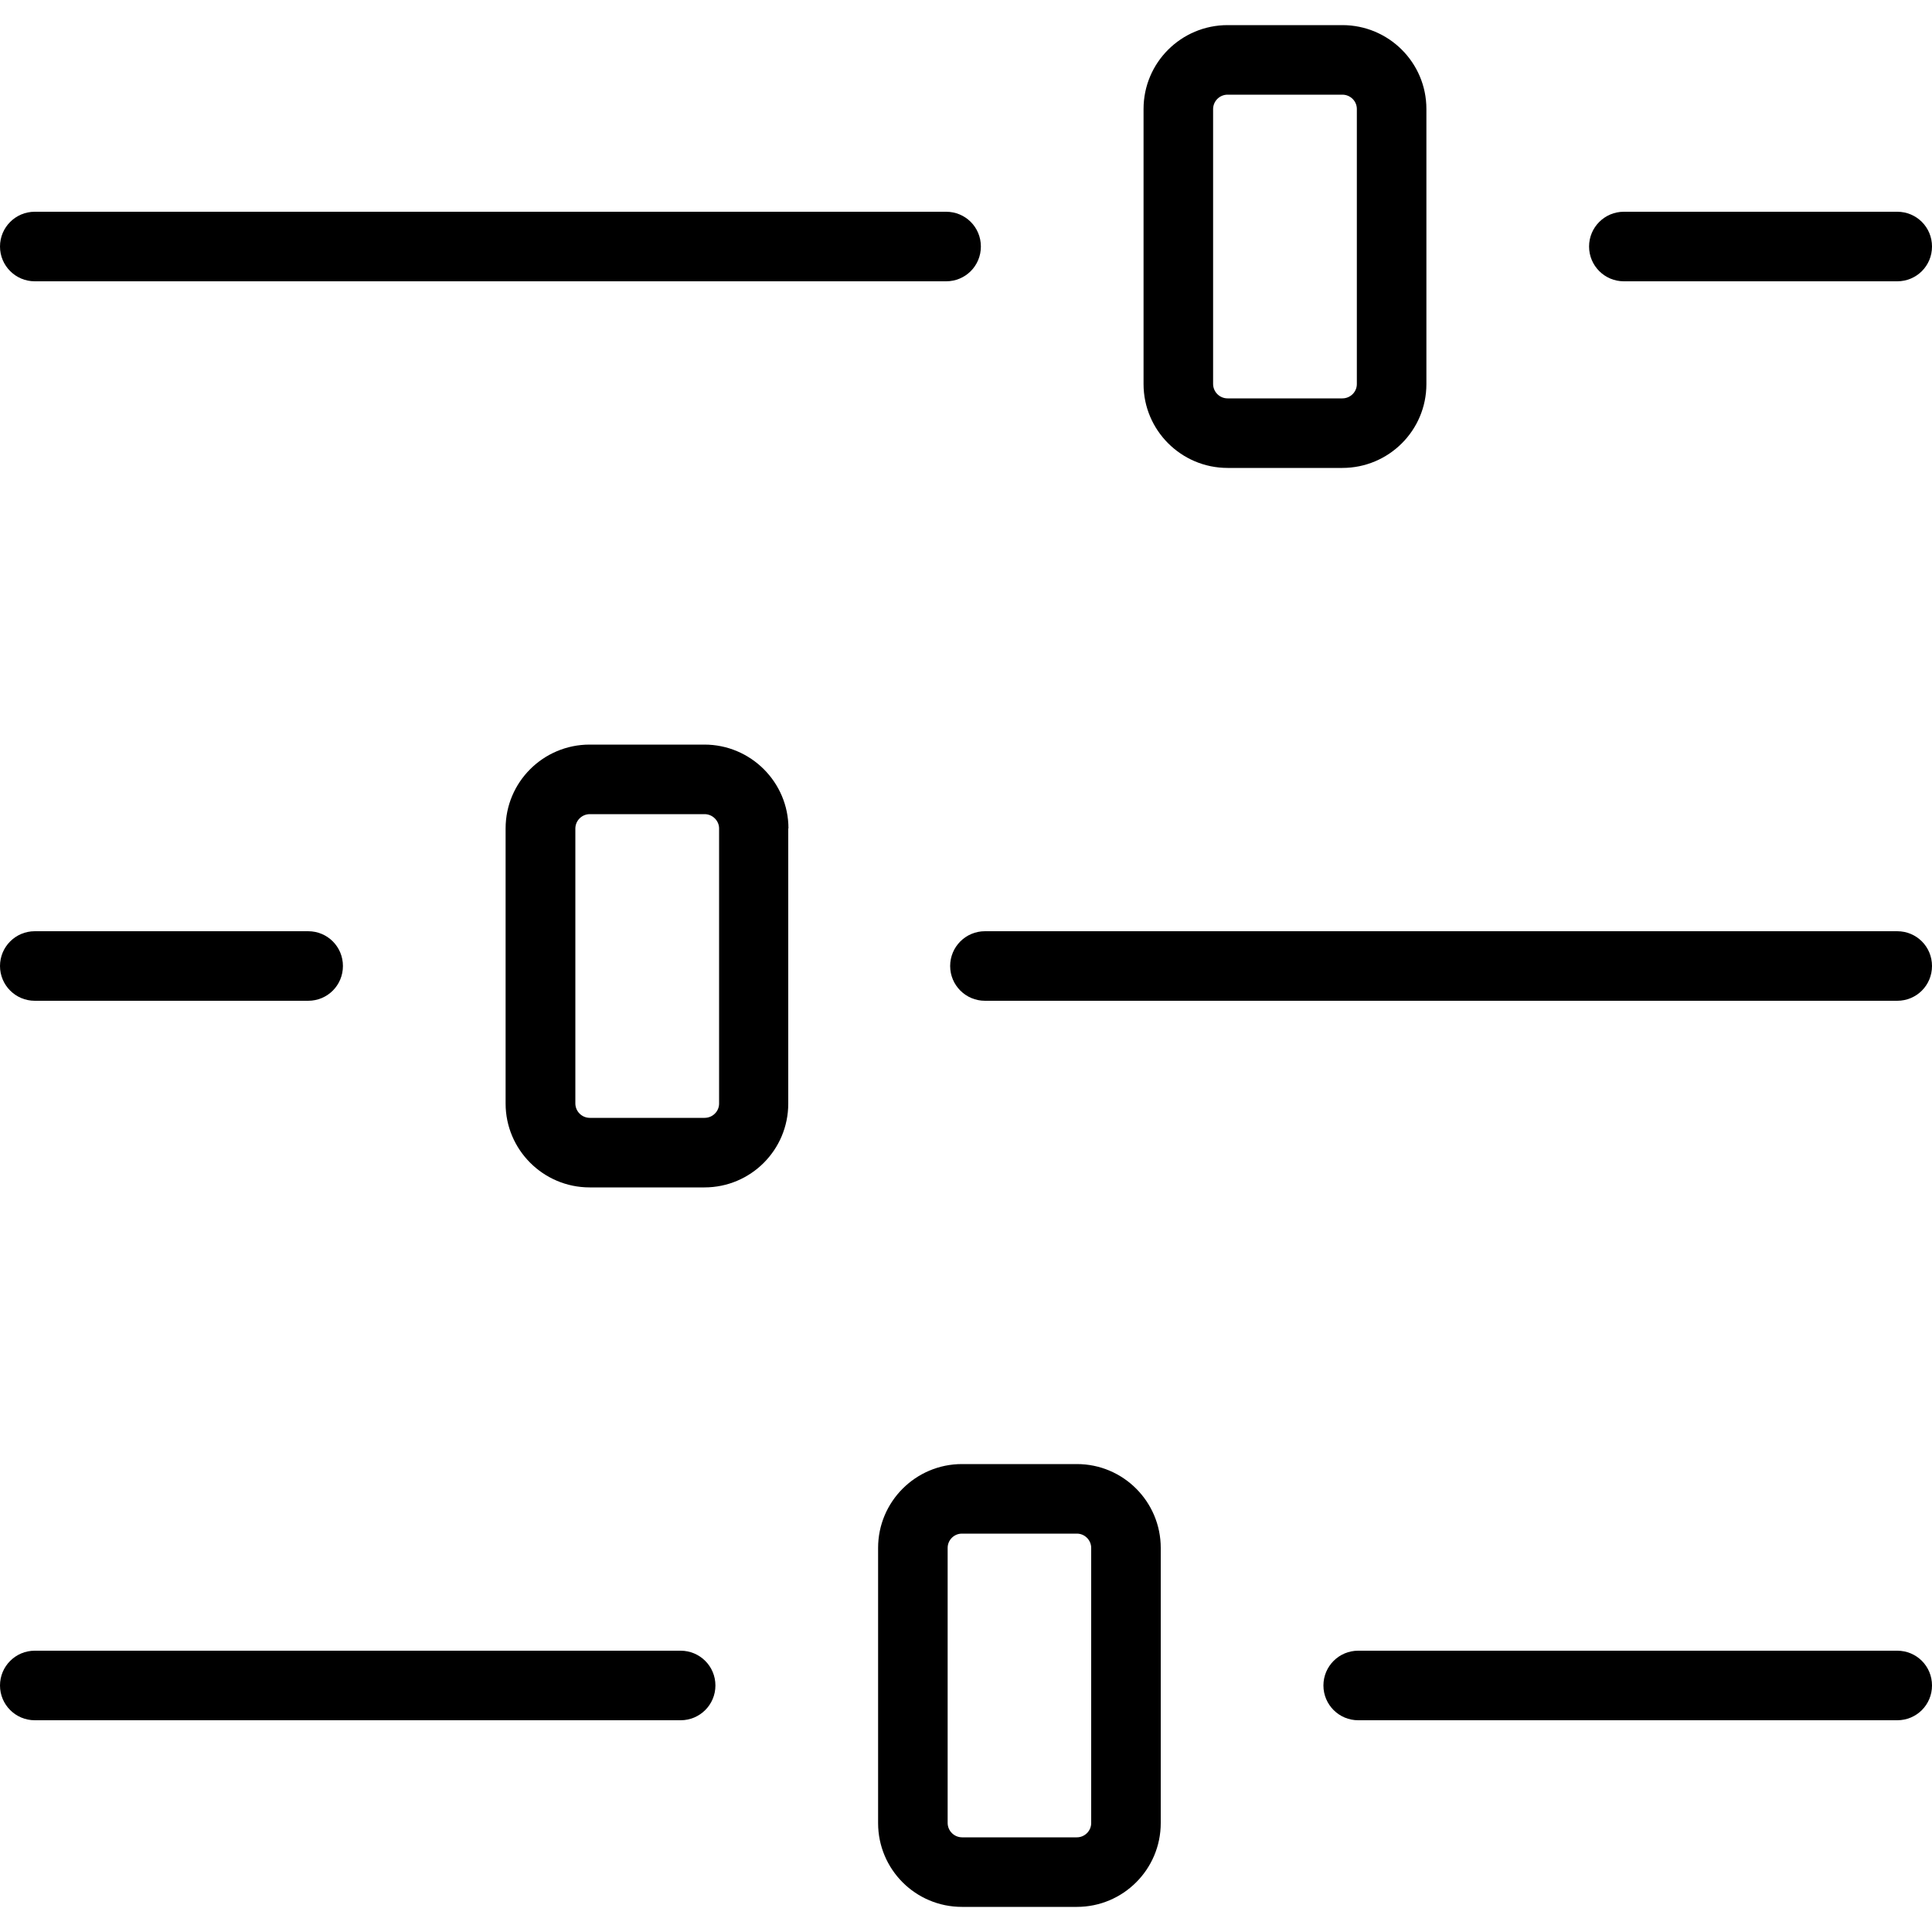
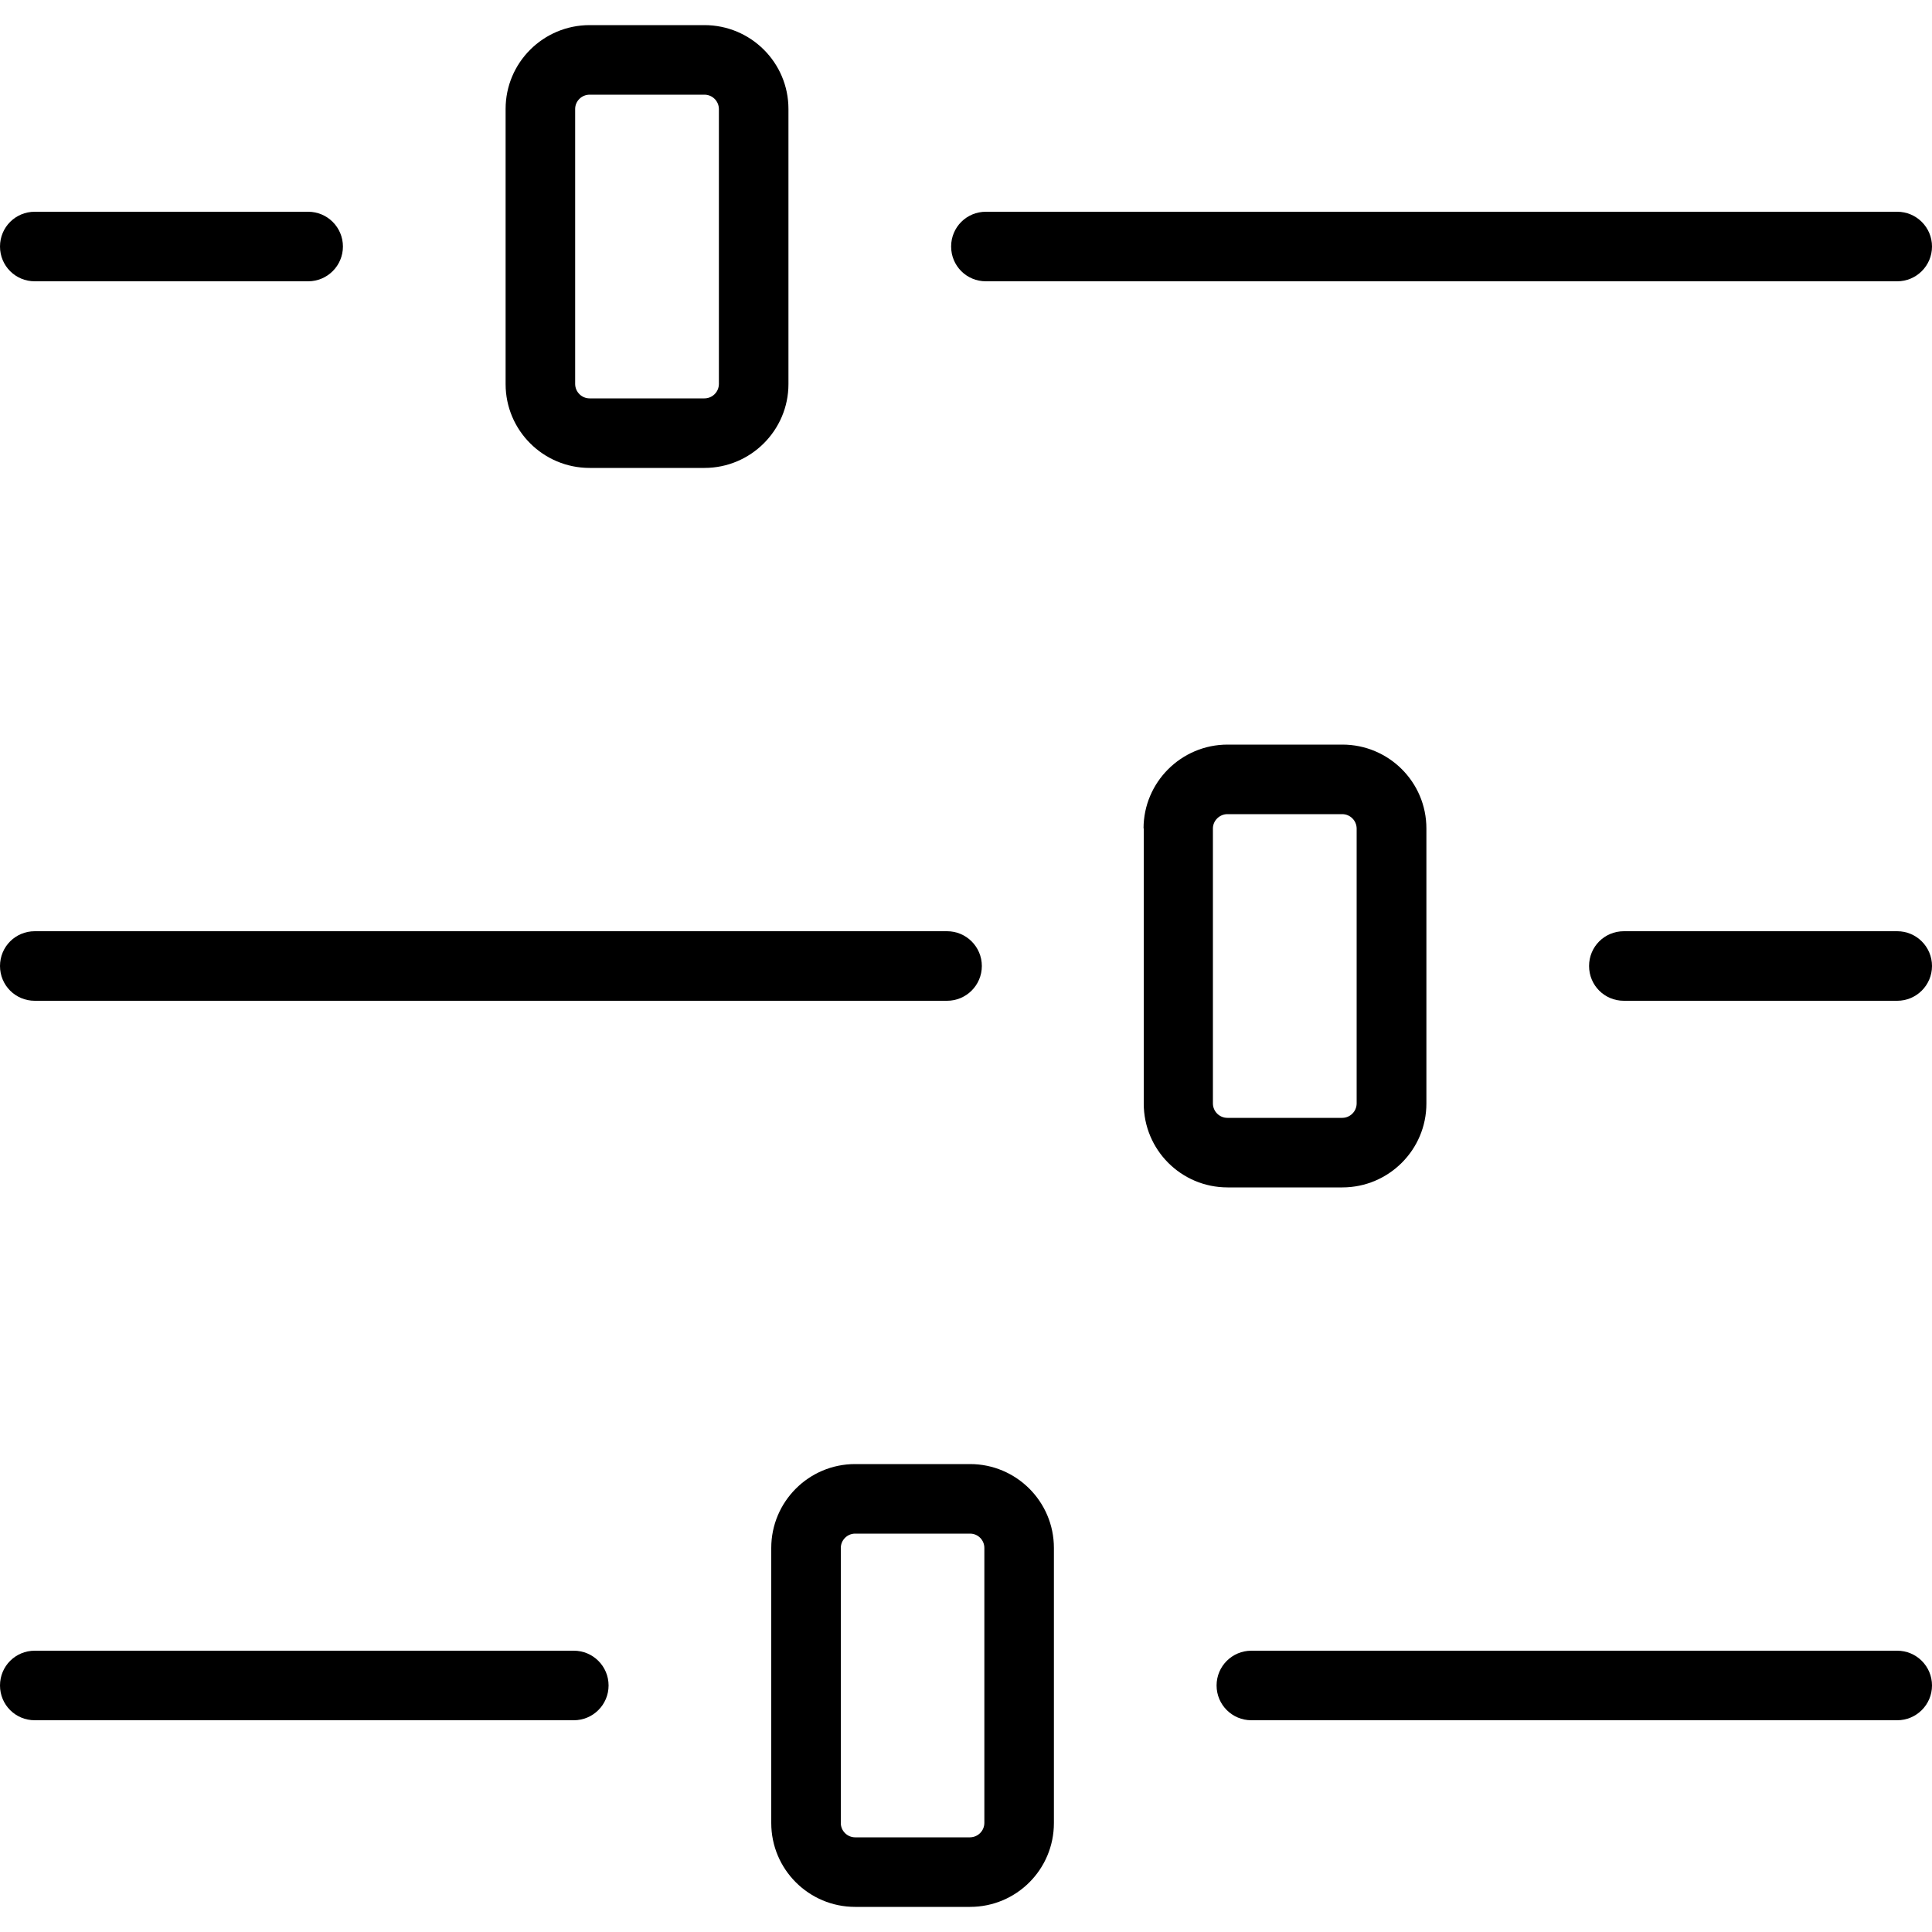
<svg xmlns="http://www.w3.org/2000/svg" viewBox="0 0 1000 1000">
-   <path d="M370.3 872.4c0 10-8.1 18-18 18H18a18 18 0 1 1 0-36h334.3c9.9 0 18 8 18 18zm629.7 0c0 10-8 18-18 18H703a18 18 0 1 1 0-36h279c10 0 18 8 18 18zM507.7 127.6c0 10-8 18-18 18H18a18 18 0 1 1 0-36h471.7c10 0 18 8 18 18zm492.3 0c0 10-8 18-18 18H840.5a18 18 0 1 1 0-36H982c10 0 18 8 18 18zm0 372.4c0 10-8 18-18 18H509.8a18 18 0 1 1 0-36H982c10 0 18 8 18 18zm-822.5 0c0 10-8 18-18 18H18a18 18 0 1 1 0-36h141.5c10 0 18 8 18 18zM738.3 56.4v142.4c0 24-19.5 43.4-43.5 43.4h-59.4c-24 0-43.5-19.5-43.5-43.4V56.4c0-24 19.5-43.4 43.5-43.4h59.4c24 0 43.5 19.4 43.5 43.4zM627.9 198.8a7.5 7.5 0 0 0 7.5 7.4h59.4c4.1 0 7.5-3.3 7.5-7.4V56.4c0-4.1-3.4-7.4-7.5-7.4h-59.4a7.5 7.5 0 0 0-7.5 7.4zM408 428.8v142.4c0 24-19.4 43.4-43.4 43.4h-59.4c-24 0-43.5-19.5-43.5-43.4V428.8c0-24 19.5-43.4 43.5-43.4h59.4c24 0 43.5 19.5 43.5 43.4zM297.8 571.2a7.5 7.5 0 0 0 7.5 7.4h59.4c4.1 0 7.5-3.3 7.5-7.4V428.8c0-4-3.4-7.4-7.5-7.4h-59.4a7.5 7.5 0 0 0-7.5 7.4zm303 230v142.4c0 24-19.5 43.4-43.4 43.4h-59.5c-24 0-43.4-19.4-43.4-43.4V801.2c0-24 19.5-43.4 43.4-43.4h59.5c24 0 43.4 19.5 43.4 43.4zM490.5 943.6a7.5 7.5 0 0 0 7.4 7.4h59.5c4 0 7.4-3.3 7.4-7.4V801.2c0-4-3.3-7.4-7.4-7.4h-59.5a7.4 7.4 0 0 0-7.4 7.4z" />
+   <path d="M629.7 872.4c0 10 8.1 18 18 18H982a18 18 0 1 0 0-36H647.7c-9.9 0-18 8-18 18zM0 872.4c0 10 8 18 18 18h279a18 18 0 1 0 0-36H18c-10 0-18 8-18 18zm492.3-744.8c0 10 8 18 18 18H982a18 18 0 1 0 0-36H510.3c-10 0-18 8-18 18zM0 127.6c0 10 8 18 18 18h141.5a18 18 0 1 0 0-36H18c-10 0-18 8-18 18zM0 500c0 10 8 18 18 18h472.2a18 18 0 1 0 0-36H18c-10 0-18 8-18 18Zm822.5 0c0 10 8 18 18 18H982a18 18 0 1 0 0-36H840.5c-10 0-18 8-18 18zM261.7 56.4v142.4c0 24 19.5 43.4 43.5 43.4h59.4c24 0 43.5-19.5 43.5-43.4V56.4c0-24-19.5-43.4-43.5-43.4h-59.4c-24 0-43.5 19.4-43.5 43.4zm110.4 142.4a7.5 7.5 0 0 1-7.5 7.4h-59.4a7.5 7.5 0 0 1-7.5-7.4V56.4c0-4.1 3.4-7.4 7.5-7.4h59.4a7.5 7.5 0 0 1 7.5 7.4zm219.9 230v142.4c0 24 19.4 43.4 43.4 43.4h59.4c24 0 43.5-19.5 43.5-43.4V428.8c0-24-19.5-43.4-43.5-43.4h-59.4c-24 0-43.5 19.5-43.5 43.4zm110.2 142.4a7.5 7.5 0 0 1-7.5 7.4h-59.4a7.5 7.5 0 0 1-7.5-7.4V428.8c0-4 3.4-7.4 7.5-7.4h59.4a7.5 7.5 0 0 1 7.5 7.4zm-303 230v142.4c0 24 19.5 43.4 43.4 43.4h59.5c24 0 43.4-19.4 43.4-43.4V801.2c0-24-19.5-43.4-43.4-43.4h-59.5c-24 0-43.4 19.5-43.4 43.4zm110.3 142.4a7.5 7.5 0 0 1-7.4 7.4h-59.5c-4 0-7.4-3.3-7.4-7.4V801.2c0-4 3.3-7.4 7.4-7.4h59.5a7.4 7.4 0 0 1 7.4 7.4z" />
</svg>
